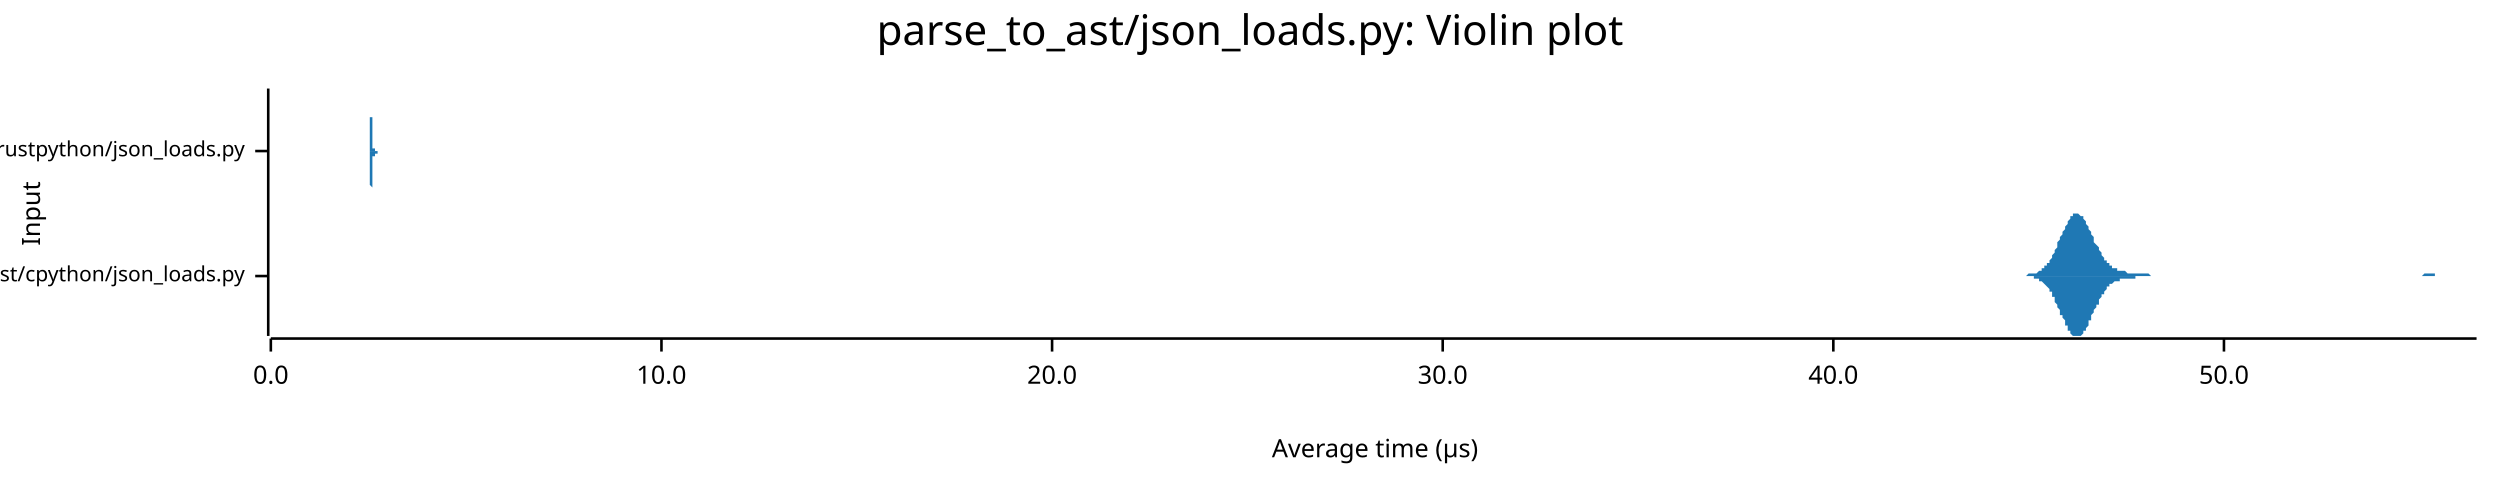
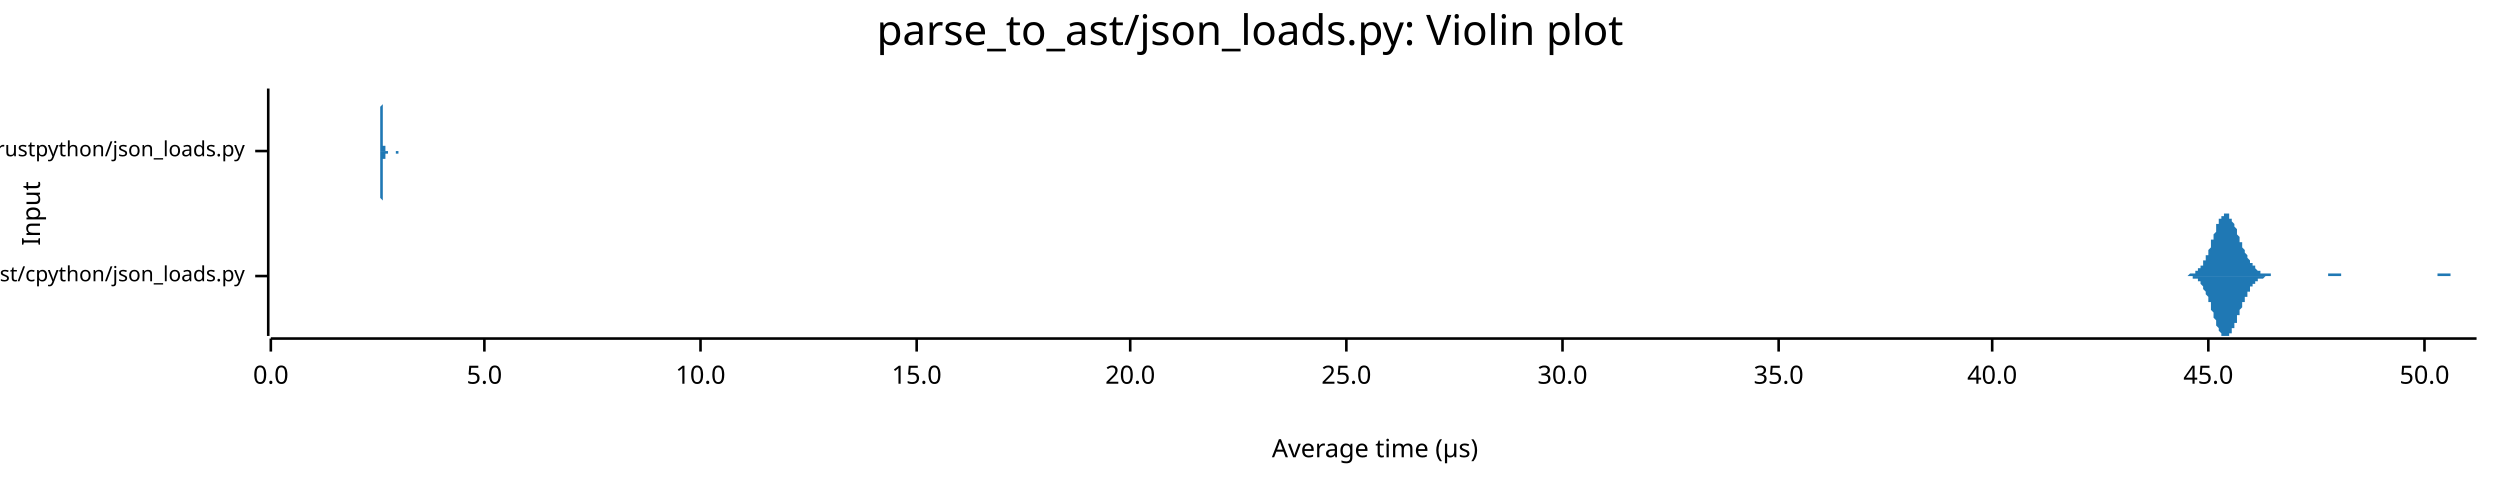
<svg xmlns="http://www.w3.org/2000/svg" width="960" height="186" viewBox="0 0 960 186">
  <text x="480" y="5" dy="0.76em" text-anchor="middle" font-family="sans-serif" font-size="16.129" opacity="1" fill="#000000">
parse_to_ast/json_loads.py: Violin plot
</text>
  <text x="8" y="82" dy="0.76em" text-anchor="middle" font-family="sans-serif" font-size="9.677" opacity="1" fill="#000000" transform="rotate(270, 8, 82)">
Input
</text>
  <text x="528" y="178" dy="-0.5ex" text-anchor="middle" font-family="sans-serif" font-size="9.677" opacity="1" fill="#000000">
Average time (µs)
</text>
  <polyline fill="none" opacity="1" stroke="#000000" stroke-width="1" points="103,34 103,129 " />
  <text x="94" y="106" dy="0.5ex" text-anchor="end" font-family="sans-serif" font-size="8.065" opacity="1" fill="#000000">
parse_to_ast/cpython/json_loads.py
</text>
  <polyline fill="none" opacity="1" stroke="#000000" stroke-width="1" points="98,106 103,106 " />
  <text x="94" y="58" dy="0.5ex" text-anchor="end" font-family="sans-serif" font-size="8.065" opacity="1" fill="#000000">
parse_to_ast/rustpython/json_loads.py
</text>
  <polyline fill="none" opacity="1" stroke="#000000" stroke-width="1" points="98,58 103,58 " />
  <polyline fill="none" opacity="1" stroke="#000000" stroke-width="1" points="104,130 951,130 " />
  <text x="104" y="140" dy="0.76em" text-anchor="middle" font-family="sans-serif" font-size="9.677" opacity="1" fill="#000000">
0.0
</text>
  <polyline fill="none" opacity="1" stroke="#000000" stroke-width="1" points="104,130 104,135 " />
-   <text x="254" y="140" dy="0.76em" text-anchor="middle" font-family="sans-serif" font-size="9.677" opacity="1" fill="#000000">
+   <text x="186" y="140" dy="0.76em" text-anchor="middle" font-family="sans-serif" font-size="9.677" opacity="1" fill="#000000">
+ 5.0
+ </text>
+   <polyline fill="none" opacity="1" stroke="#000000" stroke-width="1" points="186,130 186,135 " />
+   <text x="269" y="140" dy="0.76em" text-anchor="middle" font-family="sans-serif" font-size="9.677" opacity="1" fill="#000000">
10.0
</text>
-   <polyline fill="none" opacity="1" stroke="#000000" stroke-width="1" points="254,130 254,135 " />
-   <text x="404" y="140" dy="0.76em" text-anchor="middle" font-family="sans-serif" font-size="9.677" opacity="1" fill="#000000">
+   <polyline fill="none" opacity="1" stroke="#000000" stroke-width="1" points="269,130 269,135 " />
+   <text x="352" y="140" dy="0.76em" text-anchor="middle" font-family="sans-serif" font-size="9.677" opacity="1" fill="#000000">
+ 15.0
+ </text>
+   <polyline fill="none" opacity="1" stroke="#000000" stroke-width="1" points="352,130 352,135 " />
+   <text x="434" y="140" dy="0.76em" text-anchor="middle" font-family="sans-serif" font-size="9.677" opacity="1" fill="#000000">
20.0
</text>
-   <polyline fill="none" opacity="1" stroke="#000000" stroke-width="1" points="404,130 404,135 " />
-   <text x="554" y="140" dy="0.76em" text-anchor="middle" font-family="sans-serif" font-size="9.677" opacity="1" fill="#000000">
+   <polyline fill="none" opacity="1" stroke="#000000" stroke-width="1" points="434,130 434,135 " />
+   <text x="517" y="140" dy="0.76em" text-anchor="middle" font-family="sans-serif" font-size="9.677" opacity="1" fill="#000000">
+ 25.0
+ </text>
+   <polyline fill="none" opacity="1" stroke="#000000" stroke-width="1" points="517,130 517,135 " />
+   <text x="600" y="140" dy="0.76em" text-anchor="middle" font-family="sans-serif" font-size="9.677" opacity="1" fill="#000000">
30.0
</text>
-   <polyline fill="none" opacity="1" stroke="#000000" stroke-width="1" points="554,130 554,135 " />
-   <text x="704" y="140" dy="0.76em" text-anchor="middle" font-family="sans-serif" font-size="9.677" opacity="1" fill="#000000">
+   <polyline fill="none" opacity="1" stroke="#000000" stroke-width="1" points="600,130 600,135 " />
+   <text x="683" y="140" dy="0.76em" text-anchor="middle" font-family="sans-serif" font-size="9.677" opacity="1" fill="#000000">
+ 35.0
+ </text>
+   <polyline fill="none" opacity="1" stroke="#000000" stroke-width="1" points="683,130 683,135 " />
+   <text x="765" y="140" dy="0.76em" text-anchor="middle" font-family="sans-serif" font-size="9.677" opacity="1" fill="#000000">
40.0
</text>
-   <polyline fill="none" opacity="1" stroke="#000000" stroke-width="1" points="704,130 704,135 " />
-   <text x="854" y="140" dy="0.76em" text-anchor="middle" font-family="sans-serif" font-size="9.677" opacity="1" fill="#000000">
+   <polyline fill="none" opacity="1" stroke="#000000" stroke-width="1" points="765,130 765,135 " />
+   <text x="848" y="140" dy="0.76em" text-anchor="middle" font-family="sans-serif" font-size="9.677" opacity="1" fill="#000000">
+ 45.0
+ </text>
+   <polyline fill="none" opacity="1" stroke="#000000" stroke-width="1" points="848,130 848,135 " />
+   <text x="931" y="140" dy="0.76em" text-anchor="middle" font-family="sans-serif" font-size="9.677" opacity="1" fill="#000000">
50.0
</text>
-   <polyline fill="none" opacity="1" stroke="#000000" stroke-width="1" points="854,130 854,135 " />
-   <polygon opacity="1" fill="#1F78B4" points="775,106 776,106 776,106 776,106 777,106 777,106 777,106 778,106 778,106 778,106 779,105 779,105 780,105 780,105 780,105 781,105 781,105 781,105 782,105 782,105 782,105 783,104 783,104 783,104 784,104 784,103 784,103 785,103 785,102 785,102 786,102 786,101 787,101 787,100 787,100 788,99 788,98 788,98 789,97 789,96 789,96 790,95 790,94 790,93 791,92 791,92 791,91 792,90 792,89 793,88 793,88 793,87 794,86 794,86 794,85 795,84 795,84 795,83 796,83 796,83 796,82 797,82 797,82 797,82 798,82 798,82 798,82 799,83 799,83 800,83 800,84 800,84 801,85 801,85 801,86 802,87 802,87 802,88 803,89 803,90 803,90 804,91 804,92 804,93 805,94 805,94 806,95 806,96 806,96 807,97 807,98 807,98 808,99 808,99 808,100 809,100 809,101 809,101 810,101 810,102 810,102 811,102 811,103 811,103 812,103 812,103 813,103 813,104 813,104 814,104 814,104 814,104 815,104 815,104 815,104 816,104 816,104 816,104 817,105 817,105 817,105 818,105 818,105 818,105 819,105 819,105 820,105 820,105 820,105 821,105 821,105 821,105 822,105 822,105 822,105 823,105 823,105 823,105 824,105 824,105 824,105 825,105 825,105 826,106 826,106 826,106 827,106 827,106 827,106 828,106 828,106 828,106 829,106 829,106 829,106 830,106 830,106 830,106 831,106 831,106 831,106 832,106 832,106 833,106 833,106 833,106 834,106 834,106 834,106 835,106 835,106 835,106 836,106 836,106 836,106 837,106 837,106 837,106 838,106 838,106 839,106 839,106 839,106 840,106 840,106 840,106 841,106 841,106 841,106 842,106 842,106 842,106 843,106 843,106 843,106 844,106 844,106 844,106 845,106 845,106 846,106 846,106 846,106 847,106 847,106 847,106 848,106 848,106 848,106 849,106 849,106 849,106 850,106 850,106 850,106 851,106 851,106 851,106 852,106 852,106 853,106 853,106 853,106 854,106 854,106 854,106 855,106 855,106 855,106 856,106 856,106 856,106 857,106 857,106 857,106 858,106 858,106 859,106 859,106 859,106 860,106 860,106 860,106 861,106 861,106 861,106 862,106 862,106 862,106 863,106 863,106 863,106 864,106 864,106 864,106 865,106 865,106 866,106 866,106 866,106 867,106 867,106 867,106 868,106 868,106 868,106 869,106 869,106 869,106 870,106 870,106 870,106 871,106 871,106 872,106 872,106 872,106 873,106 873,106 873,106 874,106 874,106 874,106 875,106 875,106 875,106 876,106 876,106 876,106 877,106 877,106 877,106 878,106 878,106 879,106 879,106 879,106 880,106 880,106 880,106 881,106 881,106 881,106 882,106 882,106 882,106 883,106 883,106 883,106 884,106 884,106 884,106 885,106 885,106 886,106 886,106 886,106 887,106 887,106 887,106 888,106 888,106 888,106 889,106 889,106 889,106 890,106 890,106 890,106 891,106 891,106 892,106 892,106 892,106 893,106 893,106 893,106 894,106 894,106 894,106 895,106 895,106 895,106 896,106 896,106 896,106 897,106 897,106 897,106 898,106 898,106 899,106 899,106 899,106 900,106 900,106 900,106 901,106 901,106 901,106 902,106 902,106 902,106 903,106 903,106 903,106 904,106 904,106 905,106 905,106 905,106 906,106 906,106 906,106 907,106 907,106 907,106 908,106 908,106 908,106 909,106 909,106 909,106 910,106 910,106 910,106 911,106 911,106 912,106 912,106 912,106 913,106 913,106 913,106 914,106 914,106 914,106 915,106 915,106 915,106 916,106 916,106 916,106 917,106 917,106 917,106 918,106 918,106 919,106 919,106 919,106 920,106 920,106 920,106 921,106 921,106 921,106 922,106 922,106 922,106 923,106 923,106 923,106 924,106 924,106 925,106 925,106 925,106 926,106 926,106 926,106 927,106 927,106 927,106 928,106 928,106 928,106 929,106 929,106 929,106 930,106 930,106 930,106 931,105 931,105 932,105 932,105 932,105 933,105 933,105 933,105 934,105 934,105 934,105 935,105 935,106 935,106 936,106 936,106 936,106 937,106 937,106 938,106 938,106 938,106 939,106 939,106 939,106 940,106 940,106 940,106 941,106 941,106 941,106 942,106 942,106 942,106 943,106 943,106 943,106 944,106 944,106 945,106 945,106 945,106 946,106 946,106 946,106 947,106 947,106 947,106 948,106 948,106 948,106 949,106 949,106 949,106 950,106 950,106 951,106 951,106 775,106 " />
-   <polygon opacity="1" fill="#1F78B4" points="775,106 776,106 776,106 776,106 777,106 777,106 777,106 778,106 778,106 778,106 779,106 779,106 780,106 780,106 780,106 781,106 781,106 781,107 782,107 782,107 782,107 783,107 783,107 783,108 784,108 784,108 784,108 785,109 785,109 785,109 786,110 786,110 787,111 787,111 787,112 788,112 788,113 788,114 789,114 789,115 789,116 790,117 790,117 790,118 791,119 791,120 791,121 792,121 792,122 793,123 793,124 793,125 794,125 794,126 794,127 795,127 795,128 795,128 796,129 796,129 796,129 797,129 797,129 797,129 798,129 798,129 798,129 799,129 799,129 800,128 800,128 800,127 801,127 801,126 801,126 802,125 802,124 802,123 803,123 803,122 803,121 804,120 804,120 804,119 805,118 805,117 806,117 806,116 806,115 807,114 807,114 807,113 808,113 808,112 808,112 809,111 809,111 809,110 810,110 810,110 810,109 811,109 811,109 811,109 812,108 812,108 813,108 813,108 813,108 814,108 814,108 814,107 815,107 815,107 815,107 816,107 816,107 816,107 817,107 817,107 817,107 818,107 818,107 818,107 819,107 819,107 820,107 820,107 820,106 821,106 821,106 821,106 822,106 822,106 822,106 823,106 823,106 823,106 824,106 824,106 824,106 825,106 825,106 826,106 826,106 826,106 827,106 827,106 827,106 828,106 828,106 828,106 829,106 829,106 829,106 830,106 830,106 830,106 831,106 831,106 831,106 832,106 832,106 833,106 833,106 833,106 834,106 834,106 834,106 835,106 835,106 835,106 836,106 836,106 836,106 837,106 837,106 837,106 838,106 838,106 839,106 839,106 839,106 840,106 840,106 840,106 841,106 841,106 841,106 842,106 842,106 842,106 843,106 843,106 843,106 844,106 844,106 844,106 845,106 845,106 846,106 846,106 846,106 847,106 847,106 847,106 848,106 848,106 848,106 849,106 849,106 849,106 850,106 850,106 850,106 851,106 851,106 851,106 852,106 852,106 853,106 853,106 853,106 854,106 854,106 854,106 855,106 855,106 855,106 856,106 856,106 856,106 857,106 857,106 857,106 858,106 858,106 859,106 859,106 859,106 860,106 860,106 860,106 861,106 861,106 861,106 862,106 862,106 862,106 863,106 863,106 863,106 864,106 864,106 864,106 865,106 865,106 866,106 866,106 866,106 867,106 867,106 867,106 868,106 868,106 868,106 869,106 869,106 869,106 870,106 870,106 870,106 871,106 871,106 872,106 872,106 872,106 873,106 873,106 873,106 874,106 874,106 874,106 875,106 875,106 875,106 876,106 876,106 876,106 877,106 877,106 877,106 878,106 878,106 879,106 879,106 879,106 880,106 880,106 880,106 881,106 881,106 881,106 882,106 882,106 882,106 883,106 883,106 883,106 884,106 884,106 884,106 885,106 885,106 886,106 886,106 886,106 887,106 887,106 887,106 888,106 888,106 888,106 889,106 889,106 889,106 890,106 890,106 890,106 891,106 891,106 892,106 892,106 892,106 893,106 893,106 893,106 894,106 894,106 894,106 895,106 895,106 895,106 896,106 896,106 896,106 897,106 897,106 897,106 898,106 898,106 899,106 899,106 899,106 900,106 900,106 900,106 901,106 901,106 901,106 902,106 902,106 902,106 903,106 903,106 903,106 904,106 904,106 905,106 905,106 905,106 906,106 906,106 906,106 907,106 907,106 907,106 908,106 908,106 908,106 909,106 909,106 909,106 910,106 910,106 910,106 911,106 911,106 912,106 912,106 912,106 913,106 913,106 913,106 914,106 914,106 914,106 915,106 915,106 915,106 916,106 916,106 916,106 917,106 917,106 917,106 918,106 918,106 919,106 919,106 919,106 920,106 920,106 920,106 921,106 921,106 921,106 922,106 922,106 922,106 923,106 923,106 923,106 924,106 924,106 925,106 925,106 925,106 926,106 926,106 926,106 927,106 927,106 927,106 928,106 928,106 928,106 929,106 929,106 929,106 930,106 930,106 930,106 931,106 931,106 932,106 932,106 932,106 933,106 933,106 933,106 934,106 934,106 934,106 935,106 935,106 935,106 936,106 936,106 936,106 937,106 937,106 938,106 938,106 938,106 939,106 939,106 939,106 940,106 940,106 940,106 941,106 941,106 941,106 942,106 942,106 942,106 943,106 943,106 943,106 944,106 944,106 945,106 945,106 945,106 946,106 946,106 946,106 947,106 947,106 947,106 948,106 948,106 948,106 949,106 949,106 949,106 950,106 950,106 951,106 951,106 775,106 " />
-   <polygon opacity="1" fill="#1F78B4" points="142,58 142,58 142,58 142,58 142,58 142,58 142,58 142,58 142,58 142,58 142,58 142,58 142,58 142,58 142,58 142,58 142,58 142,58 142,58 142,58 142,58 142,58 142,58 142,57 142,57 142,57 142,57 142,57 142,57 142,57 142,57 142,56 142,56 142,56 142,56 142,56 142,55 142,55 142,55 142,55 142,54 142,54 142,54 142,53 142,53 142,52 142,52 142,52 142,51 142,51 142,50 142,50 142,49 142,49 142,48 142,48 142,47 142,47 142,46 142,45 143,45 143,44 143,44 143,43 143,43 143,42 143,41 143,41 143,40 143,40 143,39 143,39 143,38 143,38 143,37 143,37 143,37 143,36 143,36 143,36 143,35 143,35 143,35 143,35 143,35 143,35 143,35 143,34 143,35 143,35 143,35 143,35 143,35 143,35 143,35 143,36 143,36 143,36 143,37 143,37 143,38 143,38 143,38 143,39 143,39 143,40 143,40 143,41 143,41 143,42 143,43 143,43 143,44 143,44 143,45 143,45 143,46 143,46 143,47 143,47 143,48 143,48 143,49 143,49 143,50 143,50 143,50 143,51 143,51 143,51 143,52 143,52 143,52 143,53 143,53 143,53 143,53 143,54 143,54 143,54 143,54 143,55 143,55 143,55 143,55 143,55 143,55 143,55 143,56 143,56 143,56 143,56 143,56 143,56 143,56 143,56 143,56 143,56 143,57 143,57 143,57 143,57 143,57 143,57 143,57 144,57 144,57 144,57 144,57 144,57 144,57 144,57 144,57 144,57 144,57 144,57 144,57 144,57 144,57 144,57 144,57 144,57 144,57 144,57 144,57 144,57 144,57 144,57 144,57 144,57 144,57 144,57 144,57 144,57 144,57 144,57 144,57 144,57 144,57 144,57 144,57 144,57 144,57 144,57 144,57 144,57 144,57 144,57 144,57 144,57 144,57 144,57 144,57 144,57 144,58 144,58 144,58 144,58 144,58 144,58 144,58 144,58 144,58 144,58 144,58 144,58 144,58 144,58 144,58 144,58 144,58 144,58 144,58 144,58 144,58 144,58 144,58 144,58 144,58 144,58 144,58 144,58 144,58 144,58 144,58 144,58 144,58 144,58 144,58 144,58 144,58 144,58 144,58 144,58 144,58 144,58 144,58 144,58 144,58 144,58 144,58 144,58 144,58 144,58 144,58 144,58 144,58 144,58 144,58 144,58 145,58 145,58 145,58 145,58 145,58 145,58 145,58 145,58 145,58 145,58 145,58 145,58 145,58 145,58 145,58 145,58 145,58 145,58 145,58 145,58 145,58 145,58 145,58 145,58 145,58 145,58 145,58 145,58 145,58 145,58 145,58 145,58 145,58 145,58 145,58 145,58 145,58 145,58 145,58 145,58 145,58 145,58 145,58 145,58 145,58 145,58 145,58 145,58 145,58 145,58 145,58 145,58 145,58 145,58 145,58 145,58 145,58 145,58 145,58 145,58 145,58 145,58 145,58 145,58 145,58 145,58 145,58 145,58 145,58 145,58 145,58 145,58 145,58 145,58 145,58 145,58 145,58 145,58 145,58 145,58 145,58 145,58 145,58 145,58 145,58 145,58 145,58 145,58 145,58 145,58 145,58 145,58 145,58 145,58 145,58 145,58 145,58 145,58 145,58 145,58 145,58 145,58 145,58 145,58 145,58 146,58 146,58 146,58 146,58 146,58 146,58 146,58 146,58 146,58 146,58 146,58 146,58 146,58 146,58 146,58 146,58 146,58 146,58 146,58 146,58 146,58 146,58 146,58 146,58 146,58 146,58 146,58 146,58 146,58 146,58 146,58 146,58 146,58 146,58 146,58 146,58 146,58 146,58 146,58 146,58 146,58 146,58 146,58 146,58 146,58 146,58 146,58 146,58 146,58 146,58 146,58 146,58 146,58 146,58 146,58 146,58 146,58 146,58 146,58 146,58 146,58 146,58 146,58 146,58 146,58 146,58 146,58 146,58 146,58 146,58 146,58 146,58 146,58 146,58 146,58 146,58 146,58 146,58 146,58 146,58 146,58 146,58 146,58 146,58 146,58 146,58 146,58 146,58 146,58 146,58 146,58 146,58 146,58 146,58 146,58 146,58 146,58 146,58 146,58 146,58 146,58 146,58 146,58 146,58 146,58 147,58 147,58 147,58 147,58 147,58 147,58 147,58 147,58 147,58 147,58 147,58 147,58 147,58 147,58 147,58 147,58 147,58 147,58 147,58 147,58 147,58 142,58 " />
-   <polygon opacity="1" fill="#1F78B4" points="142,58 142,58 142,58 142,58 142,58 142,58 142,58 142,58 142,58 142,58 142,58 142,58 142,58 142,59 142,59 142,59 142,59 142,59 142,59 142,59 142,59 142,59 142,59 142,59 142,59 142,59 142,59 142,60 142,60 142,60 142,60 142,60 142,60 142,60 142,61 142,61 142,61 142,61 142,62 142,62 142,62 142,63 142,63 142,63 142,64 142,64 142,64 142,65 142,65 142,66 142,66 142,67 142,67 142,68 142,68 142,69 142,69 142,70 142,70 142,71 143,72 143,72 143,73 143,73 143,74 143,75 143,75 143,76 143,76 143,77 143,77 143,78 143,78 143,79 143,79 143,80 143,80 143,80 143,81 143,81 143,81 143,81 143,82 143,82 143,82 143,82 143,82 143,82 143,82 143,82 143,82 143,82 143,81 143,81 143,81 143,81 143,80 143,80 143,80 143,79 143,79 143,79 143,78 143,78 143,77 143,77 143,76 143,76 143,75 143,75 143,74 143,73 143,73 143,72 143,72 143,71 143,71 143,70 143,70 143,69 143,69 143,68 143,68 143,67 143,67 143,67 143,66 143,66 143,65 143,65 143,65 143,64 143,64 143,64 143,64 143,63 143,63 143,63 143,63 143,62 143,62 143,62 143,62 143,62 143,61 143,61 143,61 143,61 143,61 143,61 143,61 143,61 143,60 143,60 143,60 143,60 143,60 143,60 143,60 143,60 143,60 143,60 143,60 143,60 143,60 144,60 144,60 144,60 144,59 144,59 144,59 144,59 144,59 144,59 144,59 144,59 144,59 144,59 144,59 144,59 144,59 144,59 144,59 144,59 144,59 144,59 144,59 144,59 144,59 144,59 144,59 144,59 144,59 144,59 144,59 144,59 144,59 144,59 144,59 144,59 144,59 144,59 144,59 144,59 144,59 144,59 144,59 144,59 144,59 144,59 144,59 144,59 144,59 144,59 144,59 144,59 144,59 144,59 144,59 144,59 144,59 144,59 144,59 144,59 144,59 144,59 144,59 144,59 144,59 144,59 144,59 144,59 144,59 144,59 144,59 144,59 144,59 144,59 144,59 144,59 144,59 144,59 144,59 144,59 144,59 144,59 144,59 144,59 144,59 144,59 144,59 144,59 144,59 144,59 144,59 144,59 144,59 144,59 144,59 144,59 144,59 144,59 144,59 144,59 144,59 144,59 144,59 144,59 144,59 144,59 145,59 145,59 145,59 145,59 145,59 145,59 145,59 145,59 145,59 145,59 145,59 145,59 145,59 145,59 145,59 145,59 145,59 145,59 145,59 145,59 145,59 145,59 145,59 145,59 145,59 145,59 145,59 145,59 145,59 145,59 145,59 145,59 145,59 145,59 145,59 145,59 145,59 145,59 145,59 145,59 145,59 145,59 145,59 145,59 145,59 145,59 145,59 145,58 145,58 145,58 145,58 145,58 145,58 145,58 145,58 145,58 145,58 145,58 145,58 145,58 145,58 145,58 145,58 145,58 145,58 145,58 145,58 145,58 145,58 145,58 145,58 145,58 145,58 145,58 145,58 145,58 145,58 145,58 145,58 145,58 145,58 145,58 145,58 145,58 145,58 145,58 145,58 145,58 145,58 145,58 145,58 145,58 145,58 145,58 145,58 145,58 145,58 145,58 145,58 145,58 145,58 145,58 145,58 145,58 145,58 146,58 146,58 146,58 146,58 146,58 146,58 146,58 146,58 146,58 146,58 146,58 146,58 146,58 146,58 146,58 146,58 146,58 146,58 146,58 146,58 146,58 146,58 146,58 146,58 146,58 146,58 146,58 146,58 146,58 146,58 146,58 146,58 146,58 146,58 146,58 146,58 146,58 146,58 146,58 146,58 146,58 146,58 146,58 146,58 146,58 146,59 146,59 146,59 146,59 146,59 146,59 146,59 146,59 146,59 146,59 146,59 146,59 146,59 146,59 146,59 146,59 146,59 146,59 146,59 146,59 146,59 146,59 146,59 146,59 146,59 146,59 146,59 146,58 146,58 146,58 146,58 146,58 146,58 146,58 146,58 146,58 146,58 146,58 146,58 146,58 146,58 146,58 146,58 146,58 146,58 146,58 146,58 146,58 146,58 146,58 146,58 146,58 146,58 146,58 146,58 146,58 146,58 146,58 146,58 146,58 147,58 147,58 147,58 147,58 147,58 147,58 147,58 147,58 147,58 147,58 147,58 147,58 147,58 147,58 147,58 147,58 147,58 147,58 147,58 147,58 147,58 142,58 " />
+   <polyline fill="none" opacity="1" stroke="#000000" stroke-width="1" points="931,130 931,135 " />
+   <polygon opacity="1" fill="#1F78B4" points="837,106 837,106 838,106 838,106 838,106 838,106 839,106 839,106 839,106 839,106 839,106 840,106 840,106 840,106 840,106 841,105 841,105 841,105 841,105 841,105 842,105 842,105 842,105 842,105 843,105 843,105 843,105 843,104 844,104 844,104 844,104 844,104 844,103 845,103 845,103 845,102 845,102 846,102 846,101 846,101 846,101 846,100 847,100 847,99 847,99 847,98 848,98 848,97 848,96 848,96 849,95 849,94 849,94 849,93 849,92 850,92 850,91 850,90 850,90 851,89 851,88 851,88 851,87 851,86 852,86 852,85 852,85 852,84 853,84 853,83 853,83 853,83 854,83 854,82 854,82 854,82 854,82 855,82 855,82 855,82 855,82 856,82 856,83 856,83 856,83 856,84 857,84 857,84 857,85 857,85 858,86 858,86 858,87 858,87 859,88 859,89 859,89 859,90 859,90 860,91 860,91 860,92 860,93 861,93 861,94 861,94 861,95 861,95 862,96 862,96 862,97 862,97 863,98 863,98 863,99 863,99 864,100 864,100 864,100 864,101 864,101 865,101 865,102 865,102 865,102 866,102 866,103 866,103 866,103 866,103 867,104 867,104 867,104 867,104 868,104 868,104 868,104 868,105 869,105 869,105 869,105 869,105 869,105 870,105 870,105 870,105 870,105 871,105 871,105 871,105 871,105 871,105 872,105 872,106 872,106 872,106 873,106 873,106 873,106 873,106 873,106 874,106 874,106 874,106 874,106 875,106 875,106 875,106 875,106 876,106 876,106 876,106 876,106 876,106 877,106 877,106 877,106 877,106 878,106 878,106 878,106 878,106 878,106 879,106 879,106 879,106 879,106 880,106 880,106 880,106 880,106 881,106 881,106 881,106 881,106 881,106 882,106 882,106 882,106 882,106 883,106 883,106 883,106 883,106 883,106 884,106 884,106 884,106 884,106 885,106 885,106 885,106 885,106 886,106 886,106 886,106 886,106 886,106 887,106 887,106 887,106 887,106 888,106 888,106 888,106 888,106 888,106 889,106 889,106 889,106 889,106 890,106 890,106 890,106 890,106 891,106 891,106 891,106 891,106 891,106 892,106 892,106 892,106 892,106 893,106 893,106 893,106 893,106 893,106 894,106 894,106 894,105 894,105 895,105 895,105 895,105 895,105 896,105 896,105 896,105 896,105 896,105 897,105 897,105 897,105 897,105 898,105 898,105 898,105 898,105 898,105 899,105 899,105 899,106 899,106 900,106 900,106 900,106 900,106 901,106 901,106 901,106 901,106 901,106 902,106 902,106 902,106 902,106 903,106 903,106 903,106 903,106 903,106 904,106 904,106 904,106 904,106 905,106 905,106 905,106 905,106 906,106 906,106 906,106 906,106 906,106 907,106 907,106 907,106 907,106 908,106 908,106 908,106 908,106 908,106 909,106 909,106 909,106 909,106 910,106 910,106 910,106 910,106 911,106 911,106 911,106 911,106 911,106 912,106 912,106 912,106 912,106 913,106 913,106 913,106 913,106 913,106 914,106 914,106 914,106 914,106 915,106 915,106 915,106 915,106 916,106 916,106 916,106 916,106 916,106 917,106 917,106 917,106 917,106 918,106 918,106 918,106 918,106 918,106 919,106 919,106 919,106 919,106 920,106 920,106 920,106 920,106 921,106 921,106 921,106 921,106 921,106 922,106 922,106 922,106 922,106 923,106 923,106 923,106 923,106 923,106 924,106 924,106 924,106 924,106 925,106 925,106 925,106 925,106 926,106 926,106 926,106 926,106 926,106 927,106 927,106 927,106 927,106 928,106 928,106 928,106 928,106 928,106 929,106 929,106 929,106 929,106 930,106 930,106 930,106 930,106 931,106 931,106 931,106 931,106 931,106 932,106 932,106 932,106 932,106 933,106 933,106 933,106 933,106 933,106 934,106 934,106 934,106 934,106 935,106 935,106 935,106 935,106 936,106 936,105 936,105 936,105 936,105 937,105 937,105 937,105 937,105 938,105 938,105 938,105 938,105 938,105 939,105 939,105 939,105 939,105 940,105 940,105 940,105 940,105 941,105 941,106 941,106 941,106 941,106 942,106 942,106 942,106 942,106 943,106 943,106 943,106 943,106 943,106 944,106 944,106 944,106 944,106 945,106 945,106 945,106 945,106 946,106 946,106 946,106 946,106 946,106 947,106 947,106 947,106 947,106 948,106 948,106 948,106 948,106 948,106 949,106 949,106 949,106 949,106 950,106 950,106 950,106 950,106 951,106 951,106 837,106 " />
+   <polygon opacity="1" fill="#1F78B4" points="837,106 837,106 838,106 838,106 838,106 838,106 839,106 839,106 839,106 839,106 839,106 840,106 840,106 840,106 840,106 841,106 841,106 841,106 841,106 841,106 842,106 842,106 842,106 842,107 843,107 843,107 843,107 843,107 844,107 844,107 844,108 844,108 844,108 845,108 845,109 845,109 845,109 846,110 846,110 846,110 846,111 846,111 847,112 847,112 847,113 847,113 848,114 848,115 848,115 848,116 849,116 849,117 849,118 849,118 849,119 850,120 850,121 850,121 850,122 851,123 851,123 851,124 851,124 851,125 852,126 852,126 852,127 852,127 853,128 853,128 853,128 853,129 854,129 854,129 854,129 854,129 854,129 855,129 855,129 855,129 855,129 856,129 856,129 856,129 856,128 856,128 857,128 857,127 857,127 857,126 858,126 858,125 858,125 858,124 859,124 859,123 859,122 859,122 859,121 860,121 860,120 860,119 860,119 861,118 861,118 861,117 861,117 861,116 862,116 862,115 862,115 862,114 863,114 863,113 863,113 863,112 864,112 864,112 864,111 864,111 864,110 865,110 865,110 865,110 865,109 866,109 866,109 866,109 866,108 866,108 867,108 867,108 867,108 867,107 868,107 868,107 868,107 868,107 869,107 869,107 869,107 869,107 869,107 870,106 870,106 870,106 870,106 871,106 871,106 871,106 871,106 871,106 872,106 872,106 872,106 872,106 873,106 873,106 873,106 873,106 873,106 874,106 874,106 874,106 874,106 875,106 875,106 875,106 875,106 876,106 876,106 876,106 876,106 876,106 877,106 877,106 877,106 877,106 878,106 878,106 878,106 878,106 878,106 879,106 879,106 879,106 879,106 880,106 880,106 880,106 880,106 881,106 881,106 881,106 881,106 881,106 882,106 882,106 882,106 882,106 883,106 883,106 883,106 883,106 883,106 884,106 884,106 884,106 884,106 885,106 885,106 885,106 885,106 886,106 886,106 886,106 886,106 886,106 887,106 887,106 887,106 887,106 888,106 888,106 888,106 888,106 888,106 889,106 889,106 889,106 889,106 890,106 890,106 890,106 890,106 891,106 891,106 891,106 891,106 891,106 892,106 892,106 892,106 892,106 893,106 893,106 893,106 893,106 893,106 894,106 894,106 894,106 894,106 895,106 895,106 895,106 895,106 896,106 896,106 896,106 896,106 896,106 897,106 897,106 897,106 897,106 898,106 898,106 898,106 898,106 898,106 899,106 899,106 899,106 899,106 900,106 900,106 900,106 900,106 901,106 901,106 901,106 901,106 901,106 902,106 902,106 902,106 902,106 903,106 903,106 903,106 903,106 903,106 904,106 904,106 904,106 904,106 905,106 905,106 905,106 905,106 906,106 906,106 906,106 906,106 906,106 907,106 907,106 907,106 907,106 908,106 908,106 908,106 908,106 908,106 909,106 909,106 909,106 909,106 910,106 910,106 910,106 910,106 911,106 911,106 911,106 911,106 911,106 912,106 912,106 912,106 912,106 913,106 913,106 913,106 913,106 913,106 914,106 914,106 914,106 914,106 915,106 915,106 915,106 915,106 916,106 916,106 916,106 916,106 916,106 917,106 917,106 917,106 917,106 918,106 918,106 918,106 918,106 918,106 919,106 919,106 919,106 919,106 920,106 920,106 920,106 920,106 921,106 921,106 921,106 921,106 921,106 922,106 922,106 922,106 922,106 923,106 923,106 923,106 923,106 923,106 924,106 924,106 924,106 924,106 925,106 925,106 925,106 925,106 926,106 926,106 926,106 926,106 926,106 927,106 927,106 927,106 927,106 928,106 928,106 928,106 928,106 928,106 929,106 929,106 929,106 929,106 930,106 930,106 930,106 930,106 931,106 931,106 931,106 931,106 931,106 932,106 932,106 932,106 932,106 933,106 933,106 933,106 933,106 933,106 934,106 934,106 934,106 934,106 935,106 935,106 935,106 935,106 936,106 936,106 936,106 936,106 936,106 937,106 937,106 937,106 937,106 938,106 938,106 938,106 938,106 938,106 939,106 939,106 939,106 939,106 940,106 940,106 940,106 940,106 941,106 941,106 941,106 941,106 941,106 942,106 942,106 942,106 942,106 943,106 943,106 943,106 943,106 943,106 944,106 944,106 944,106 944,106 945,106 945,106 945,106 945,106 946,106 946,106 946,106 946,106 946,106 947,106 947,106 947,106 947,106 948,106 948,106 948,106 948,106 948,106 949,106 949,106 949,106 949,106 950,106 950,106 950,106 950,106 951,106 951,106 837,106 " />
+   <polygon opacity="1" fill="#1F78B4" points="146,58 146,58 146,58 146,58 146,58 146,58 146,58 146,58 146,58 146,58 146,58 146,58 146,58 146,58 146,58 146,58 146,58 146,58 146,58 146,58 146,57 146,57 146,57 146,57 146,57 146,57 146,57 146,56 146,56 146,56 146,56 146,55 146,55 146,55 146,55 146,54 146,54 146,53 146,53 146,52 146,52 146,51 146,51 146,50 146,50 146,49 146,49 146,48 146,47 146,47 146,46 146,45 146,45 146,44 146,43 146,43 146,42 146,41 146,41 147,40 147,39 147,39 147,38 147,38 147,37 147,37 147,36 147,36 147,36 147,35 147,35 147,35 147,35 147,35 147,35 147,34 147,35 147,35 147,35 147,35 147,35 147,35 147,36 147,36 147,37 147,37 147,37 147,38 147,39 147,39 147,40 147,40 147,41 147,42 147,42 147,43 147,43 147,44 147,45 147,45 147,46 147,47 147,47 147,48 147,49 147,49 147,50 147,50 147,51 147,51 147,52 147,52 147,53 147,53 147,53 147,54 147,54 147,54 147,55 147,55 147,55 147,55 147,56 147,56 148,56 148,56 148,56 148,56 148,57 148,57 148,57 148,57 148,57 148,57 148,57 148,57 148,57 148,57 148,57 148,57 148,57 148,57 148,57 148,58 148,58 148,58 148,58 148,58 148,58 148,58 148,58 148,58 148,58 148,58 148,58 148,58 148,58 148,58 148,58 148,58 148,58 148,58 148,58 148,58 148,58 148,58 148,58 148,58 148,58 148,58 148,58 148,58 148,58 148,58 148,58 148,58 148,58 148,58 148,58 148,58 148,58 148,58 148,58 148,58 148,58 148,58 148,58 148,58 148,58 149,58 149,58 149,58 149,58 149,58 149,58 149,58 149,58 149,58 149,58 149,58 149,58 149,58 149,58 149,58 149,58 149,58 149,58 149,58 149,58 149,58 149,58 149,58 149,58 149,58 149,58 149,58 149,58 149,58 149,58 149,58 149,58 149,58 149,58 149,58 149,58 149,58 149,58 149,58 149,58 149,58 149,58 149,58 149,58 149,58 149,58 149,58 149,58 149,58 149,58 149,58 149,58 149,58 149,58 149,58 149,58 149,58 149,58 149,58 149,58 149,58 149,58 149,58 149,58 149,58 150,58 150,58 150,58 150,58 150,58 150,58 150,58 150,58 150,58 150,58 150,58 150,58 150,58 150,58 150,58 150,58 150,58 150,58 150,58 150,58 150,58 150,58 150,58 150,58 150,58 150,58 150,58 150,58 150,58 150,58 150,58 150,58 150,58 150,58 150,58 150,58 150,58 150,58 150,58 150,58 150,58 150,58 150,58 150,58 150,58 150,58 150,58 150,58 150,58 150,58 150,58 150,58 150,58 150,58 150,58 150,58 150,58 150,58 150,58 150,58 150,58 150,58 150,58 150,58 150,58 151,58 151,58 151,58 151,58 151,58 151,58 151,58 151,58 151,58 151,58 151,58 151,58 151,58 151,58 151,58 151,58 151,58 151,58 151,58 151,58 151,58 151,58 151,58 151,58 151,58 151,58 151,58 151,58 151,58 151,58 151,58 151,58 151,58 151,58 151,58 151,58 151,58 151,58 151,58 151,58 151,58 151,58 151,58 151,58 151,58 151,58 151,58 151,58 151,58 151,58 151,58 151,58 151,58 151,58 151,58 151,58 151,58 151,58 151,58 151,58 151,58 151,58 151,58 151,58 151,58 152,58 152,58 152,58 152,58 152,58 152,58 152,58 152,58 152,58 152,58 152,58 152,58 152,58 152,58 152,58 152,58 152,58 152,58 152,58 152,58 152,58 152,58 152,58 152,58 152,58 152,58 152,58 152,58 152,58 152,58 152,58 152,58 152,58 152,58 152,58 152,58 152,58 152,58 152,58 152,58 152,58 152,58 152,58 152,58 152,58 152,58 152,58 152,58 152,58 152,58 152,58 152,58 152,58 152,58 152,58 152,58 152,58 152,58 152,58 152,58 152,58 152,58 152,58 152,58 152,58 153,58 153,58 153,58 153,58 153,58 153,58 153,58 153,58 153,58 153,58 153,58 153,58 153,58 153,58 153,58 153,58 153,58 153,58 153,58 153,58 153,58 153,58 153,58 153,58 153,58 153,58 153,58 153,58 153,58 153,58 153,58 153,58 153,58 153,58 153,58 153,58 153,58 153,58 153,58 153,58 153,58 153,58 153,58 153,58 153,58 153,58 153,58 153,58 153,58 153,58 153,58 153,58 146,58 " />
+   <polygon opacity="1" fill="#1F78B4" points="146,58 146,58 146,58 146,58 146,58 146,58 146,58 146,58 146,58 146,58 146,58 146,58 146,58 146,59 146,59 146,59 146,59 146,59 146,59 146,59 146,59 146,59 146,59 146,59 146,60 146,60 146,60 146,60 146,60 146,61 146,61 146,61 146,61 146,62 146,62 146,62 146,63 146,63 146,64 146,64 146,65 146,65 146,66 146,66 146,67 146,67 146,68 146,69 146,69 146,70 146,71 146,71 146,72 146,73 146,73 146,74 146,75 146,75 146,76 147,77 147,77 147,78 147,78 147,79 147,79 147,80 147,80 147,81 147,81 147,81 147,81 147,82 147,82 147,82 147,82 147,82 147,82 147,82 147,82 147,82 147,81 147,81 147,81 147,80 147,80 147,79 147,79 147,78 147,78 147,77 147,77 147,76 147,76 147,75 147,74 147,74 147,73 147,72 147,72 147,71 147,70 147,70 147,69 147,69 147,68 147,67 147,67 147,66 147,66 147,65 147,65 147,64 147,64 147,64 147,63 147,63 147,63 147,62 147,62 147,62 147,61 147,61 147,61 147,61 148,61 148,60 148,60 148,60 148,60 148,60 148,60 148,60 148,60 148,59 148,59 148,59 148,59 148,59 148,59 148,59 148,59 148,59 148,59 148,59 148,59 148,59 148,59 148,59 148,59 148,59 148,59 148,59 148,59 148,59 148,59 148,59 148,59 148,59 148,59 148,59 148,59 148,59 148,59 148,59 148,59 148,59 148,59 148,59 148,59 148,59 148,59 148,59 148,59 148,59 148,59 148,59 148,59 148,59 148,59 148,59 148,59 148,59 148,59 148,59 148,59 148,59 148,59 148,59 148,59 149,59 149,59 149,59 149,59 149,59 149,59 149,59 149,58 149,58 149,58 149,58 149,58 149,58 149,58 149,58 149,58 149,58 149,58 149,58 149,58 149,58 149,58 149,58 149,58 149,58 149,58 149,58 149,58 149,58 149,58 149,58 149,58 149,58 149,58 149,58 149,58 149,58 149,58 149,58 149,58 149,58 149,58 149,58 149,58 149,58 149,58 149,58 149,58 149,58 149,58 149,58 149,58 149,58 149,58 149,58 149,58 149,58 149,58 149,58 149,58 149,58 149,58 149,58 149,58 149,58 150,58 150,58 150,58 150,58 150,58 150,58 150,58 150,58 150,58 150,58 150,58 150,58 150,58 150,58 150,58 150,58 150,58 150,58 150,58 150,58 150,58 150,58 150,58 150,58 150,58 150,58 150,58 150,58 150,58 150,58 150,58 150,58 150,58 150,58 150,58 150,58 150,58 150,58 150,58 150,58 150,58 150,58 150,58 150,58 150,58 150,58 150,58 150,58 150,58 150,58 150,58 150,58 150,58 150,58 150,58 150,58 150,58 150,58 150,58 150,58 150,58 150,58 150,58 150,58 150,58 151,58 151,58 151,58 151,58 151,58 151,58 151,58 151,58 151,58 151,58 151,58 151,58 151,58 151,58 151,58 151,58 151,58 151,58 151,58 151,58 151,58 151,58 151,58 151,58 151,58 151,58 151,58 151,58 151,58 151,58 151,58 151,58 151,58 151,58 151,58 151,58 151,58 151,58 151,58 151,58 151,58 151,58 151,58 151,58 151,58 151,58 151,58 151,58 151,58 151,58 151,58 151,58 151,58 151,58 151,58 151,58 151,58 151,58 151,58 151,58 151,58 151,58 151,58 151,58 151,58 152,58 152,58 152,58 152,58 152,58 152,58 152,58 152,58 152,58 152,58 152,58 152,58 152,58 152,58 152,58 152,58 152,58 152,58 152,58 152,58 152,58 152,58 152,58 152,58 152,58 152,58 152,58 152,58 152,58 152,58 152,58 152,58 152,58 152,58 152,58 152,58 152,58 152,58 152,58 152,58 152,58 152,58 152,58 152,58 152,58 152,58 152,58 152,58 152,58 152,58 152,58 152,58 152,59 152,59 152,59 152,59 152,59 152,59 152,59 152,59 152,59 152,59 152,59 152,59 152,59 153,59 153,59 153,59 153,59 153,59 153,59 153,59 153,59 153,59 153,58 153,58 153,58 153,58 153,58 153,58 153,58 153,58 153,58 153,58 153,58 153,58 153,58 153,58 153,58 153,58 153,58 153,58 153,58 153,58 153,58 153,58 153,58 153,58 153,58 153,58 153,58 153,58 153,58 153,58 153,58 153,58 153,58 153,58 153,58 153,58 153,58 153,58 153,58 153,58 153,58 153,58 153,58 146,58 " />
</svg>
